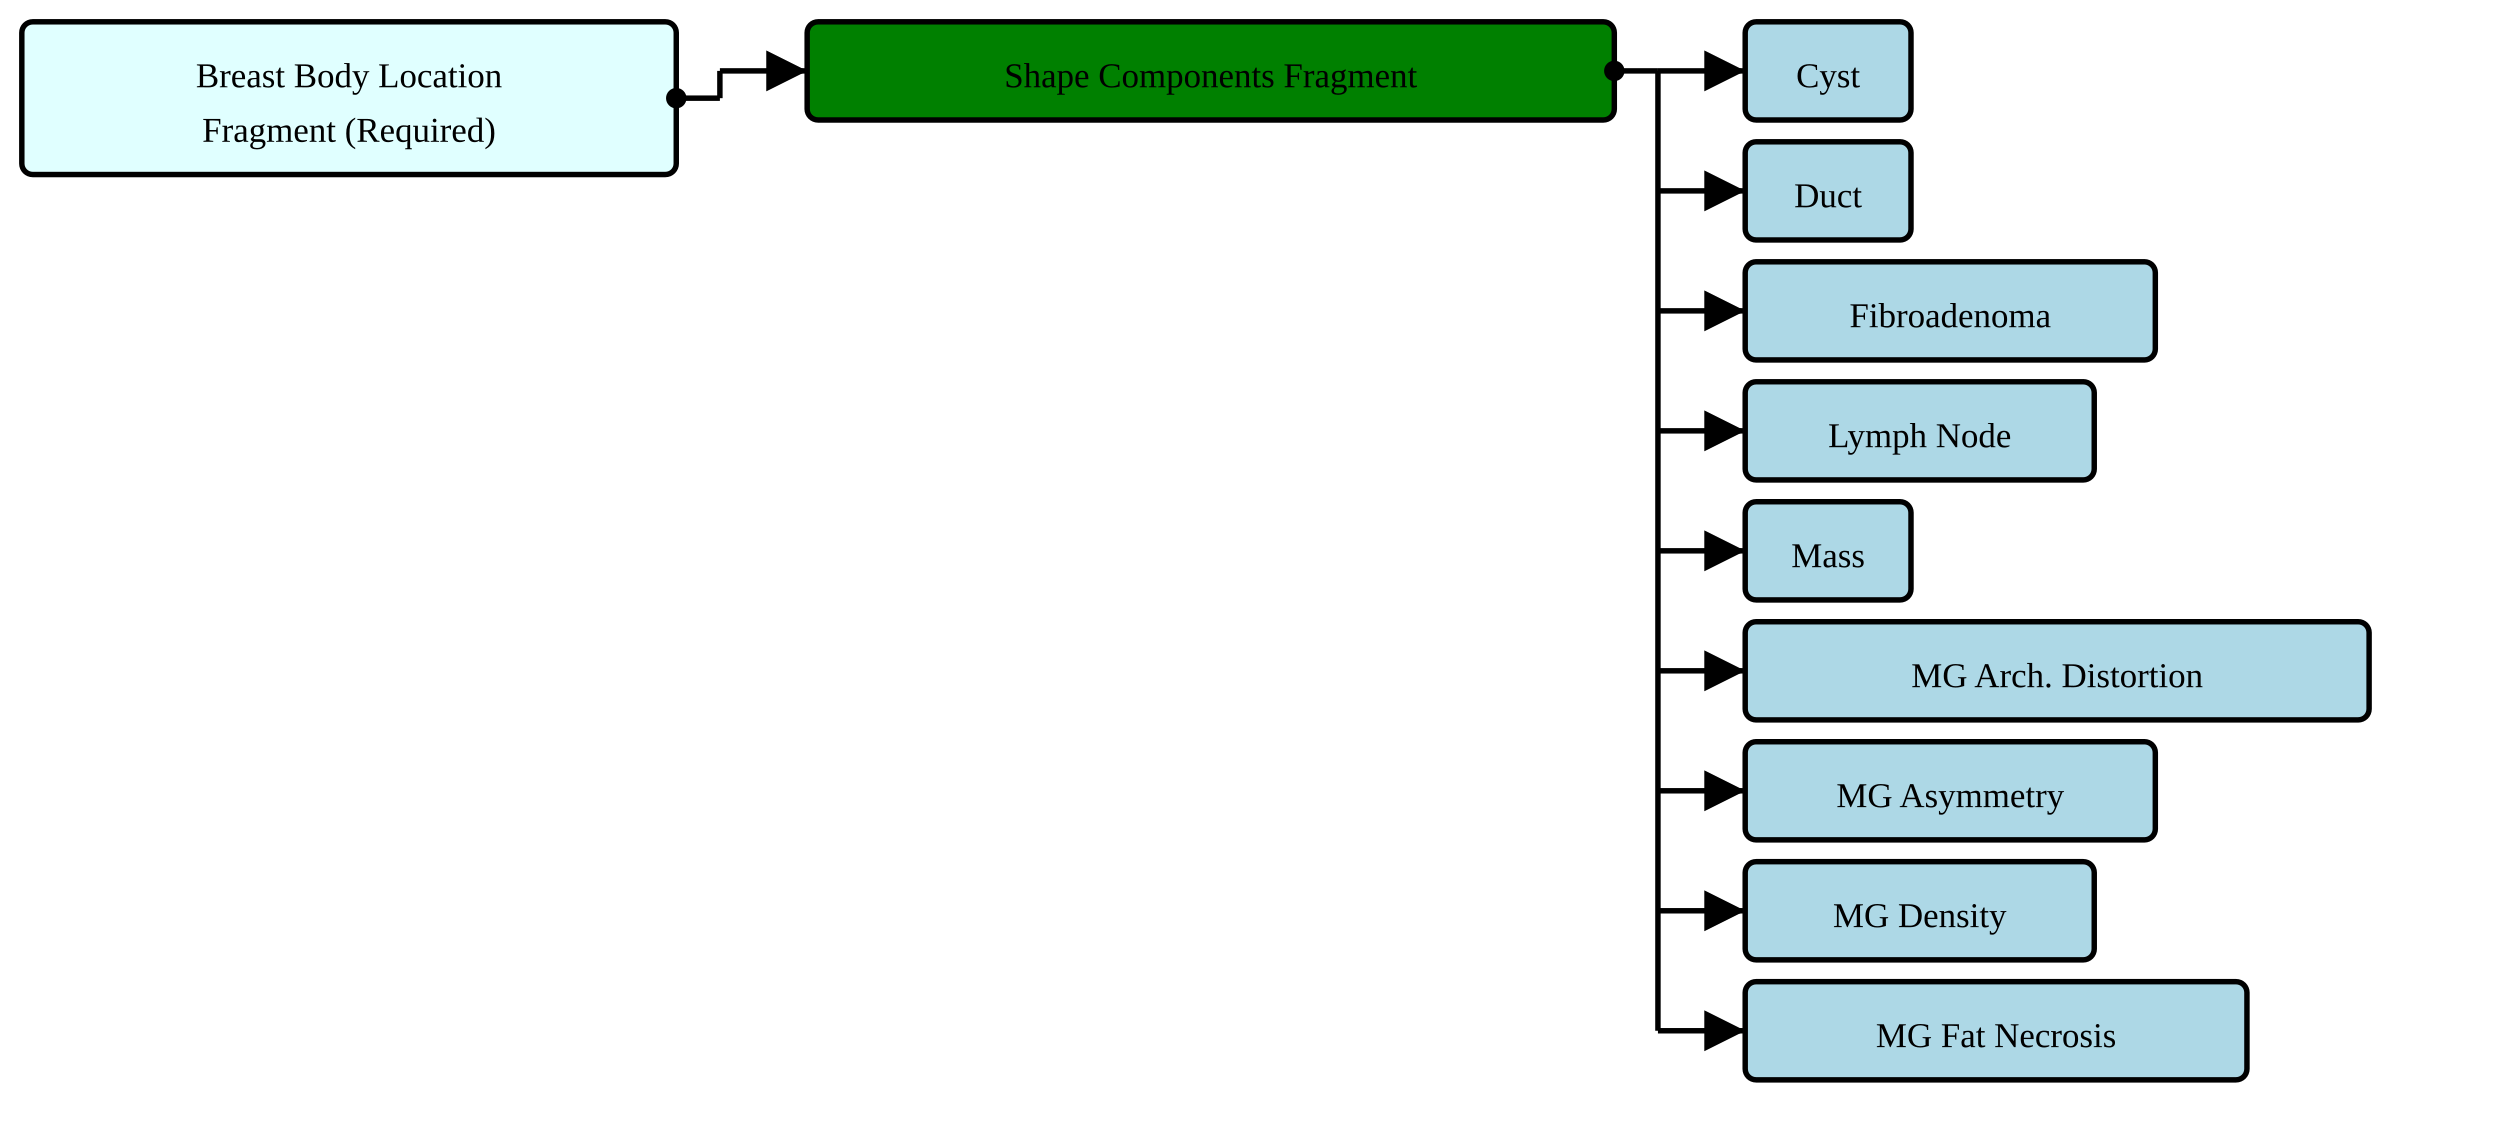
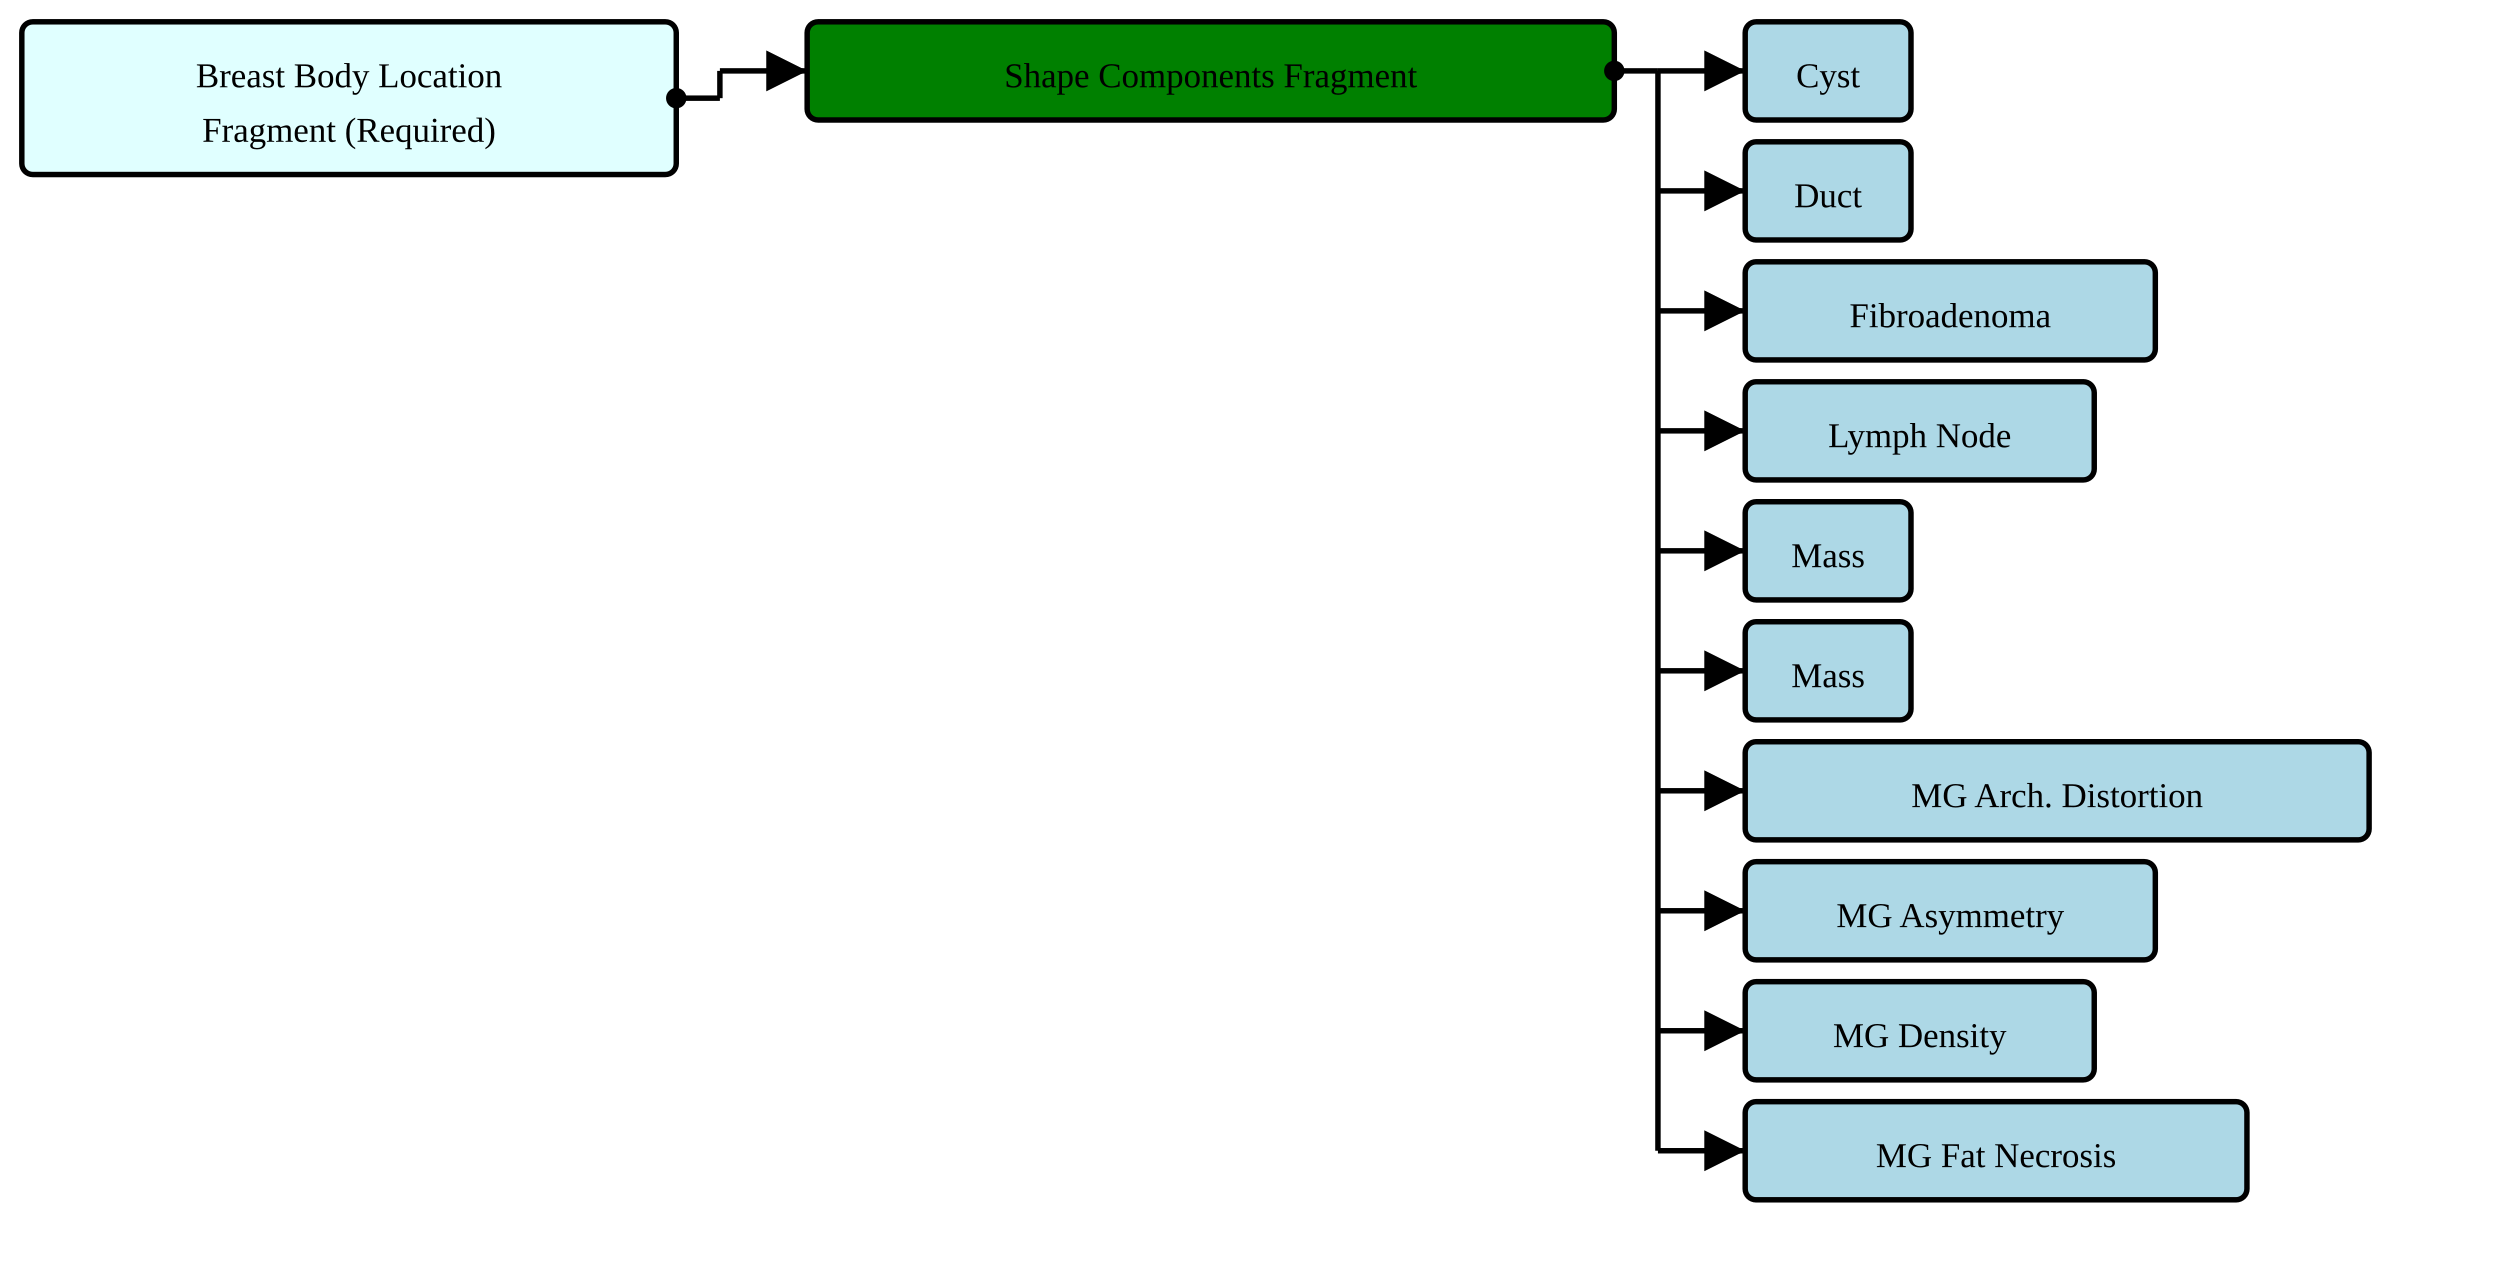
- <svg xmlns="http://www.w3.org/2000/svg" version="1.1" width="859.5" height="393.75">
+ <svg xmlns="http://www.w3.org/2000/svg" version="1.1" width="859.5" height="435">
  <defs>
    <marker id="arrowStart" markerWidth="3.75" markerHeight="3.75" markerUnits="px" refX="1.875" refY="1.875">
      <circle fill="Black" stroke-width="0" cx="1.875" cy="1.875" r="1.875" />
    </marker>
    <marker id="arrowEnd" markerWidth="7.5" markerHeight="7.5" markerUnits="px" refX="7.5" refY="3.75">
      <polygon fill="Black" stroke-width="0" points="0 0 7.5 3.75 0 7.5" />
    </marker>
  </defs>
  <g>
    <g transform="translate(7.5 7.5)">
      <rect fill="LightCyan" stroke="Black" stroke-width="1.875" x="0" y="0" width="225" height="52.5" rx="3.75" ry="3.75" />
      <a href="./StructureDefinition-BreastBodyLocationRequiredFragment.html" target="_top">
        <text x="112.5" y="22.5" text-anchor="middle">Breast Body Location</text>
      </a>
      <a href="./StructureDefinition-BreastBodyLocationRequiredFragment.html" target="_top">
        <text x="112.5" y="41.25" text-anchor="middle">Fragment (Required)</text>
      </a>
    </g>
    <line stroke="Black" stroke-width="1.875" marker-end="url(#arrowEnd)" x1="247.5" y1="24.375" x2="277.5" y2="24.375" />
    <line stroke="Black" stroke-width="1.875" marker-start="url(#arrowStart)" x1="232.5" y1="33.75" x2="247.5" y2="33.75" />
    <line stroke="Black" stroke-width="1.875" x1="247.5" y1="24.375" x2="247.5" y2="33.75" />
  </g>
  <g>
    <g transform="translate(277.5 7.5)">
      <rect fill="Green" stroke="Black" stroke-width="1.875" x="0" y="0" width="277.5" height="33.75" rx="3.75" ry="3.75" />
      <text x="138.75" y="22.5" text-anchor="middle">Shape Components Fragment</text>
    </g>
    <line stroke="Black" stroke-width="1.875" marker-end="url(#arrowEnd)" x1="570" y1="24.375" x2="600" y2="24.375" />
    <line stroke="Black" stroke-width="1.875" marker-end="url(#arrowEnd)" x1="570" y1="65.625" x2="600" y2="65.625" />
    <line stroke="Black" stroke-width="1.875" marker-end="url(#arrowEnd)" x1="570" y1="106.875" x2="600" y2="106.875" />
    <line stroke="Black" stroke-width="1.875" marker-end="url(#arrowEnd)" x1="570" y1="148.125" x2="600" y2="148.125" />
    <line stroke="Black" stroke-width="1.875" marker-end="url(#arrowEnd)" x1="570" y1="189.375" x2="600" y2="189.375" />
    <line stroke="Black" stroke-width="1.875" marker-end="url(#arrowEnd)" x1="570" y1="230.625" x2="600" y2="230.625" />
    <line stroke="Black" stroke-width="1.875" marker-end="url(#arrowEnd)" x1="570" y1="271.875" x2="600" y2="271.875" />
    <line stroke="Black" stroke-width="1.875" marker-end="url(#arrowEnd)" x1="570" y1="313.125" x2="600" y2="313.125" />
    <line stroke="Black" stroke-width="1.875" marker-end="url(#arrowEnd)" x1="570" y1="354.375" x2="600" y2="354.375" />
+     <line stroke="Black" stroke-width="1.875" marker-end="url(#arrowEnd)" x1="570" y1="395.625" x2="600" y2="395.625" />
    <line stroke="Black" stroke-width="1.875" marker-start="url(#arrowStart)" x1="555" y1="24.375" x2="570" y2="24.375" />
-     <line stroke="Black" stroke-width="1.875" x1="570" y1="24.375" x2="570" y2="354.375" />
+     <line stroke="Black" stroke-width="1.875" x1="570" y1="24.375" x2="570" y2="395.625" />
  </g>
  <g>
    <g transform="translate(600 7.5)">
      <rect fill="LightBlue" stroke="Black" stroke-width="1.875" x="0" y="0" width="57" height="33.75" rx="3.75" ry="3.75" />
      <a href="./StructureDefinition-AbnormalityCyst.html" target="_top">
        <text x="28.5" y="22.5" text-anchor="middle">Cyst</text>
      </a>
    </g>
    <g transform="translate(600 48.75)">
      <rect fill="LightBlue" stroke="Black" stroke-width="1.875" x="0" y="0" width="57" height="33.75" rx="3.75" ry="3.75" />
      <a href="./StructureDefinition-AbnormalityDuct.html" target="_top">
        <text x="28.5" y="22.5" text-anchor="middle">Duct</text>
      </a>
    </g>
    <g transform="translate(600 90)">
      <rect fill="LightBlue" stroke="Black" stroke-width="1.875" x="0" y="0" width="141" height="33.75" rx="3.75" ry="3.75" />
      <a href="./StructureDefinition-AbnormalityFibroadenoma.html" target="_top">
        <text x="70.5" y="22.5" text-anchor="middle">Fibroadenoma</text>
      </a>
    </g>
    <g transform="translate(600 131.25)">
      <rect fill="LightBlue" stroke="Black" stroke-width="1.875" x="0" y="0" width="120" height="33.75" rx="3.75" ry="3.75" />
      <a href="./StructureDefinition-AbnormalityLymphNode.html" target="_top">
        <text x="60" y="22.5" text-anchor="middle">Lymph Node</text>
      </a>
    </g>
    <g transform="translate(600 172.5)">
      <rect fill="LightBlue" stroke="Black" stroke-width="1.875" x="0" y="0" width="57" height="33.75" rx="3.75" ry="3.75" />
+       <a href="./StructureDefinition-AbnormalityMass.html" target="_top">
+         <text x="28.5" y="22.5" text-anchor="middle">Mass</text>
+       </a>
+     </g>
+     <g transform="translate(600 213.75)">
+       <rect fill="LightBlue" stroke="Black" stroke-width="1.875" x="0" y="0" width="57" height="33.75" rx="3.75" ry="3.75" />
      <a href="./StructureDefinition-Mass.html" target="_top">
        <text x="28.5" y="22.5" text-anchor="middle">Mass</text>
      </a>
    </g>
-     <g transform="translate(600 213.75)">
+     <g transform="translate(600 255)">
      <rect fill="LightBlue" stroke="Black" stroke-width="1.875" x="0" y="0" width="214.5" height="33.75" rx="3.75" ry="3.75" />
      <a href="./StructureDefinition-MGAbnormalityArchitecturalDistortion.html" target="_top">
        <text x="107.25" y="22.5" text-anchor="middle">MG Arch. Distortion</text>
      </a>
    </g>
-     <g transform="translate(600 255)">
+     <g transform="translate(600 296.25)">
      <rect fill="LightBlue" stroke="Black" stroke-width="1.875" x="0" y="0" width="141" height="33.75" rx="3.75" ry="3.75" />
      <a href="./StructureDefinition-MGAbnormalityAsymmetry.html" target="_top">
        <text x="70.5" y="22.5" text-anchor="middle">MG Asymmetry</text>
      </a>
    </g>
-     <g transform="translate(600 296.25)">
+     <g transform="translate(600 337.5)">
      <rect fill="LightBlue" stroke="Black" stroke-width="1.875" x="0" y="0" width="120" height="33.75" rx="3.75" ry="3.75" />
      <a href="./StructureDefinition-MGAbnormalityDensity.html" target="_top">
        <text x="60" y="22.5" text-anchor="middle">MG Density</text>
      </a>
    </g>
-     <g transform="translate(600 337.5)">
+     <g transform="translate(600 378.75)">
      <rect fill="LightBlue" stroke="Black" stroke-width="1.875" x="0" y="0" width="172.5" height="33.75" rx="3.75" ry="3.75" />
      <a href="./StructureDefinition-MGAbnormalityFatNecrosis.html" target="_top">
        <text x="86.25" y="22.5" text-anchor="middle">MG Fat Necrosis</text>
      </a>
    </g>
  </g>
</svg>
